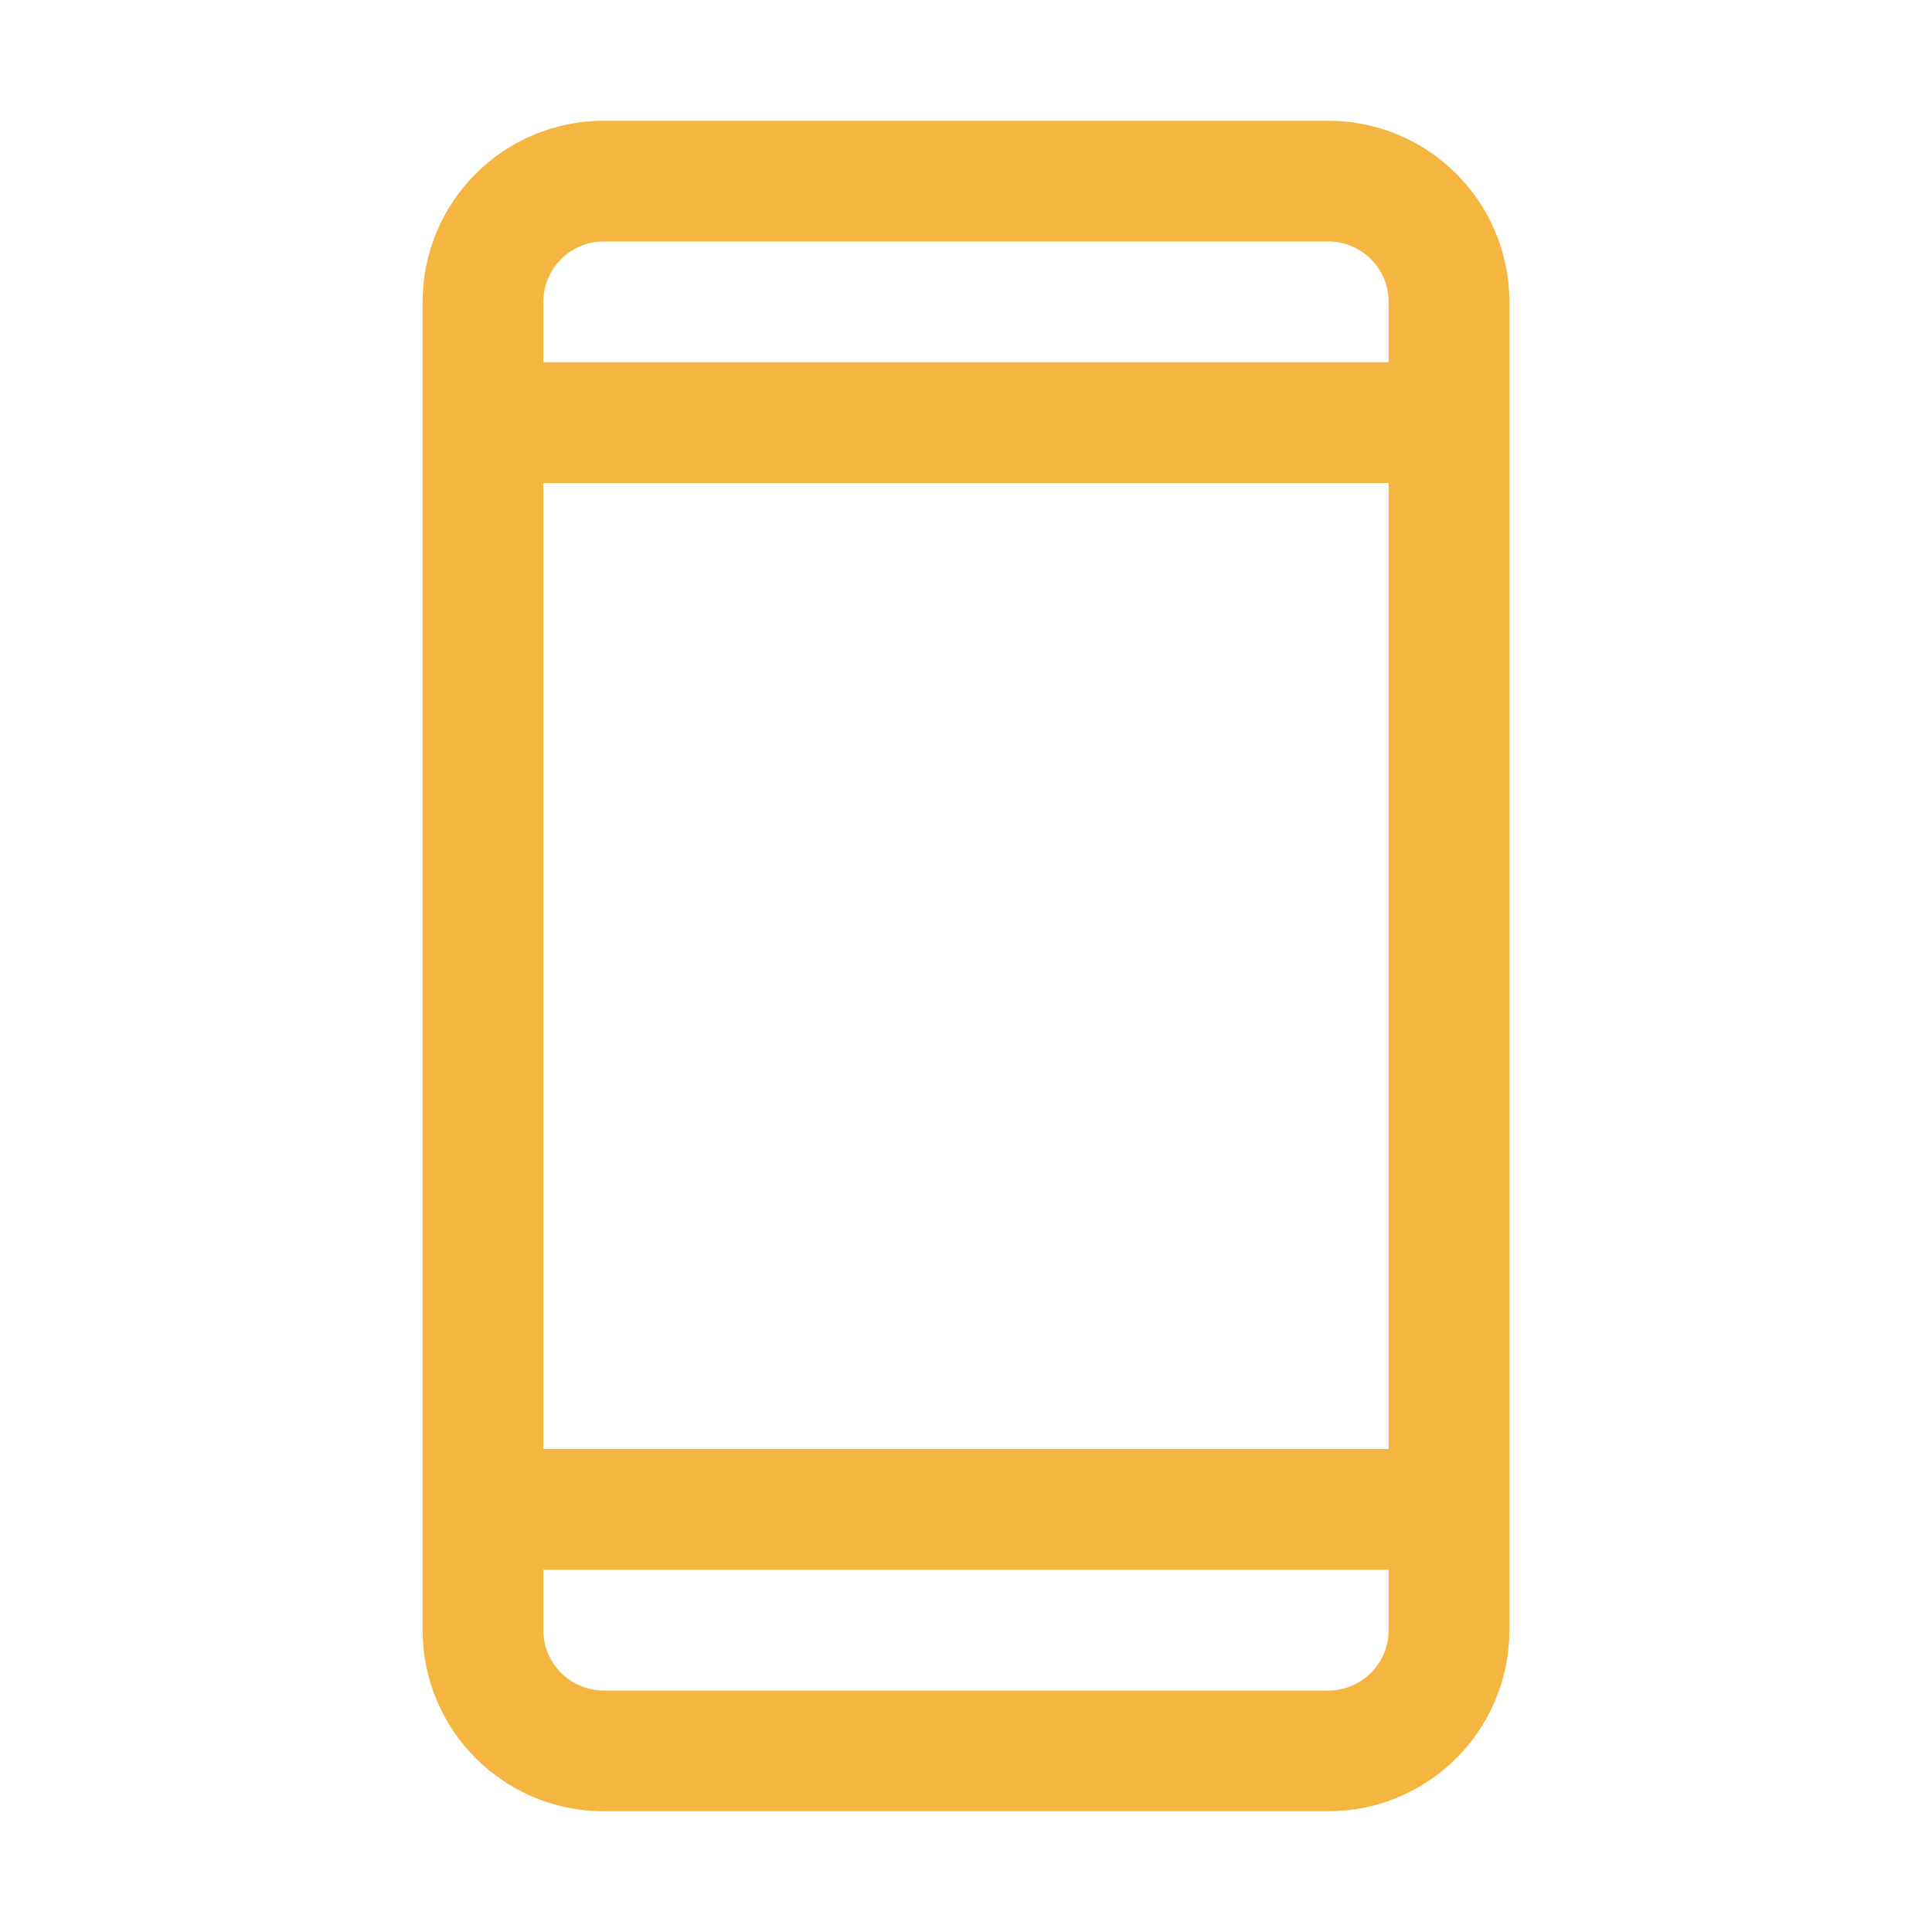
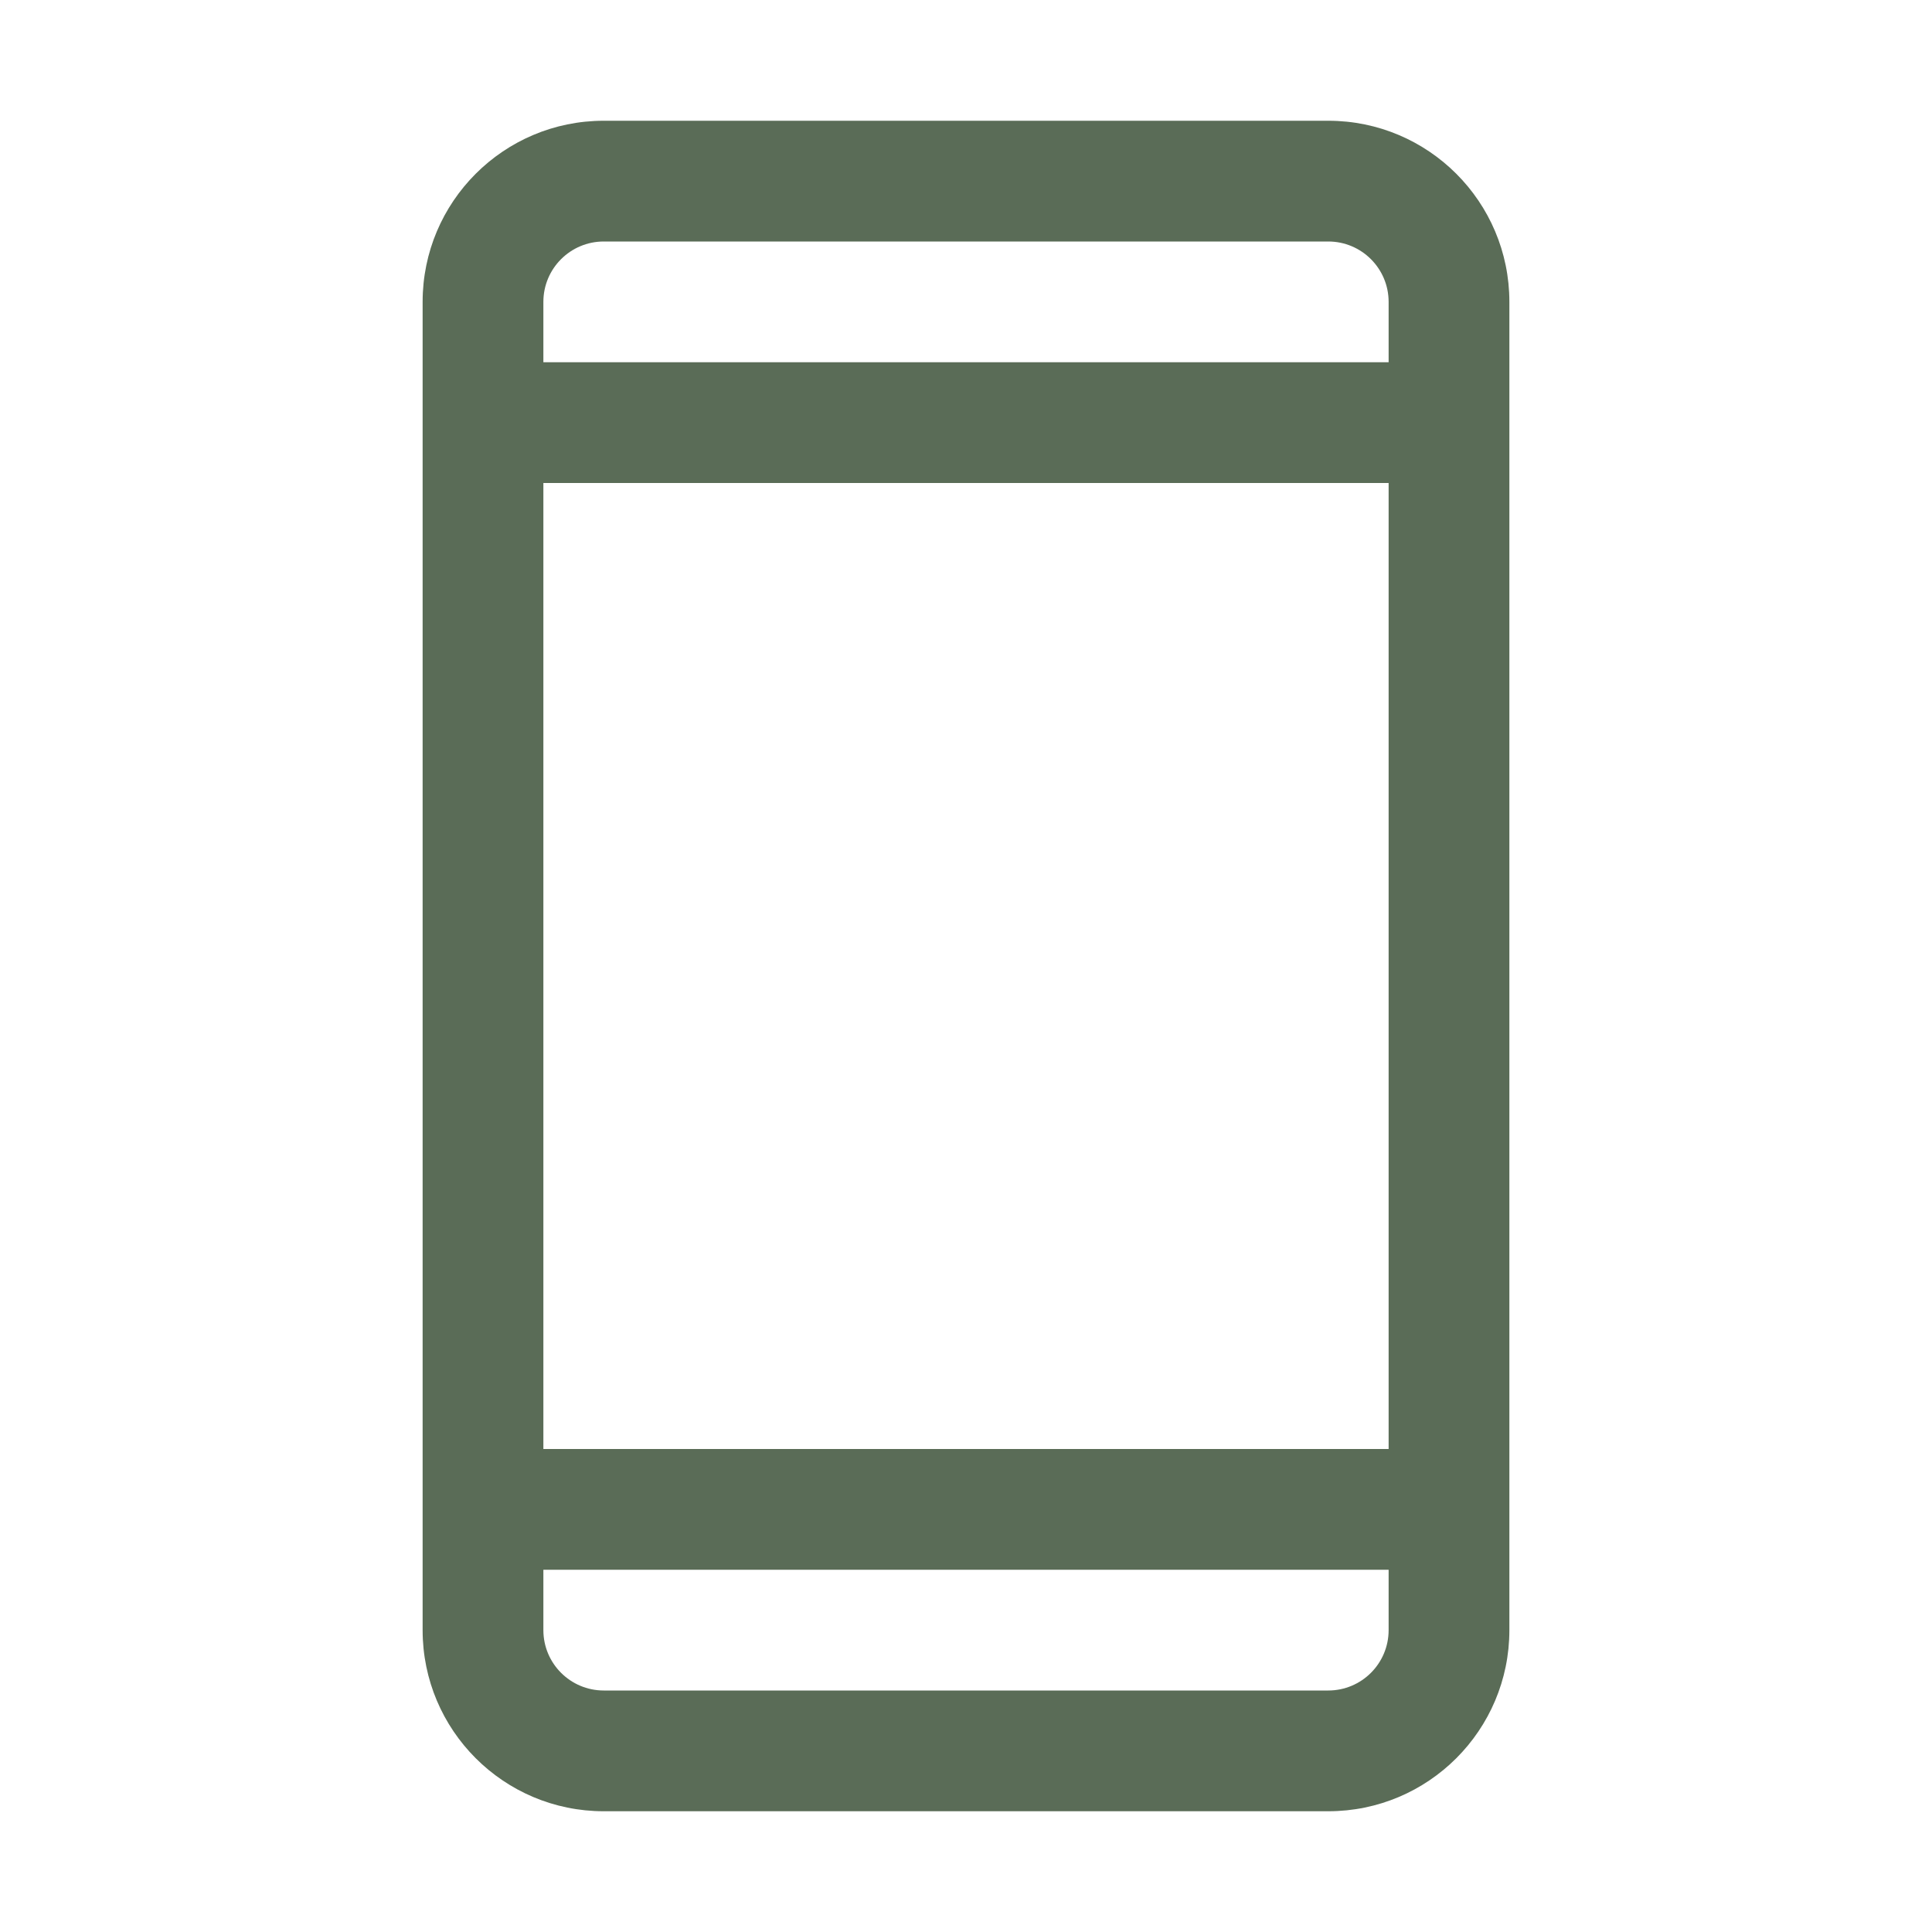
- <svg xmlns="http://www.w3.org/2000/svg" width="32" height="32" fill="#f5b641" viewBox="0 0 256 256">
+ <svg xmlns="http://www.w3.org/2000/svg" width="32" height="32" fill="#5A6C57" viewBox="0 0 256 256">
  <path d="M176,16H80A24,24,0,0,0,56,40V216a24,24,0,0,0,24,24h96a24,24,0,0,0,24-24V40A24,24,0,0,0,176,16ZM72,64H184V192H72Zm8-32h96a8,8,0,0,1,8,8v8H72V40A8,8,0,0,1,80,32Zm96,192H80a8,8,0,0,1-8-8v-8H184v8A8,8,0,0,1,176,224Z" />
</svg>
